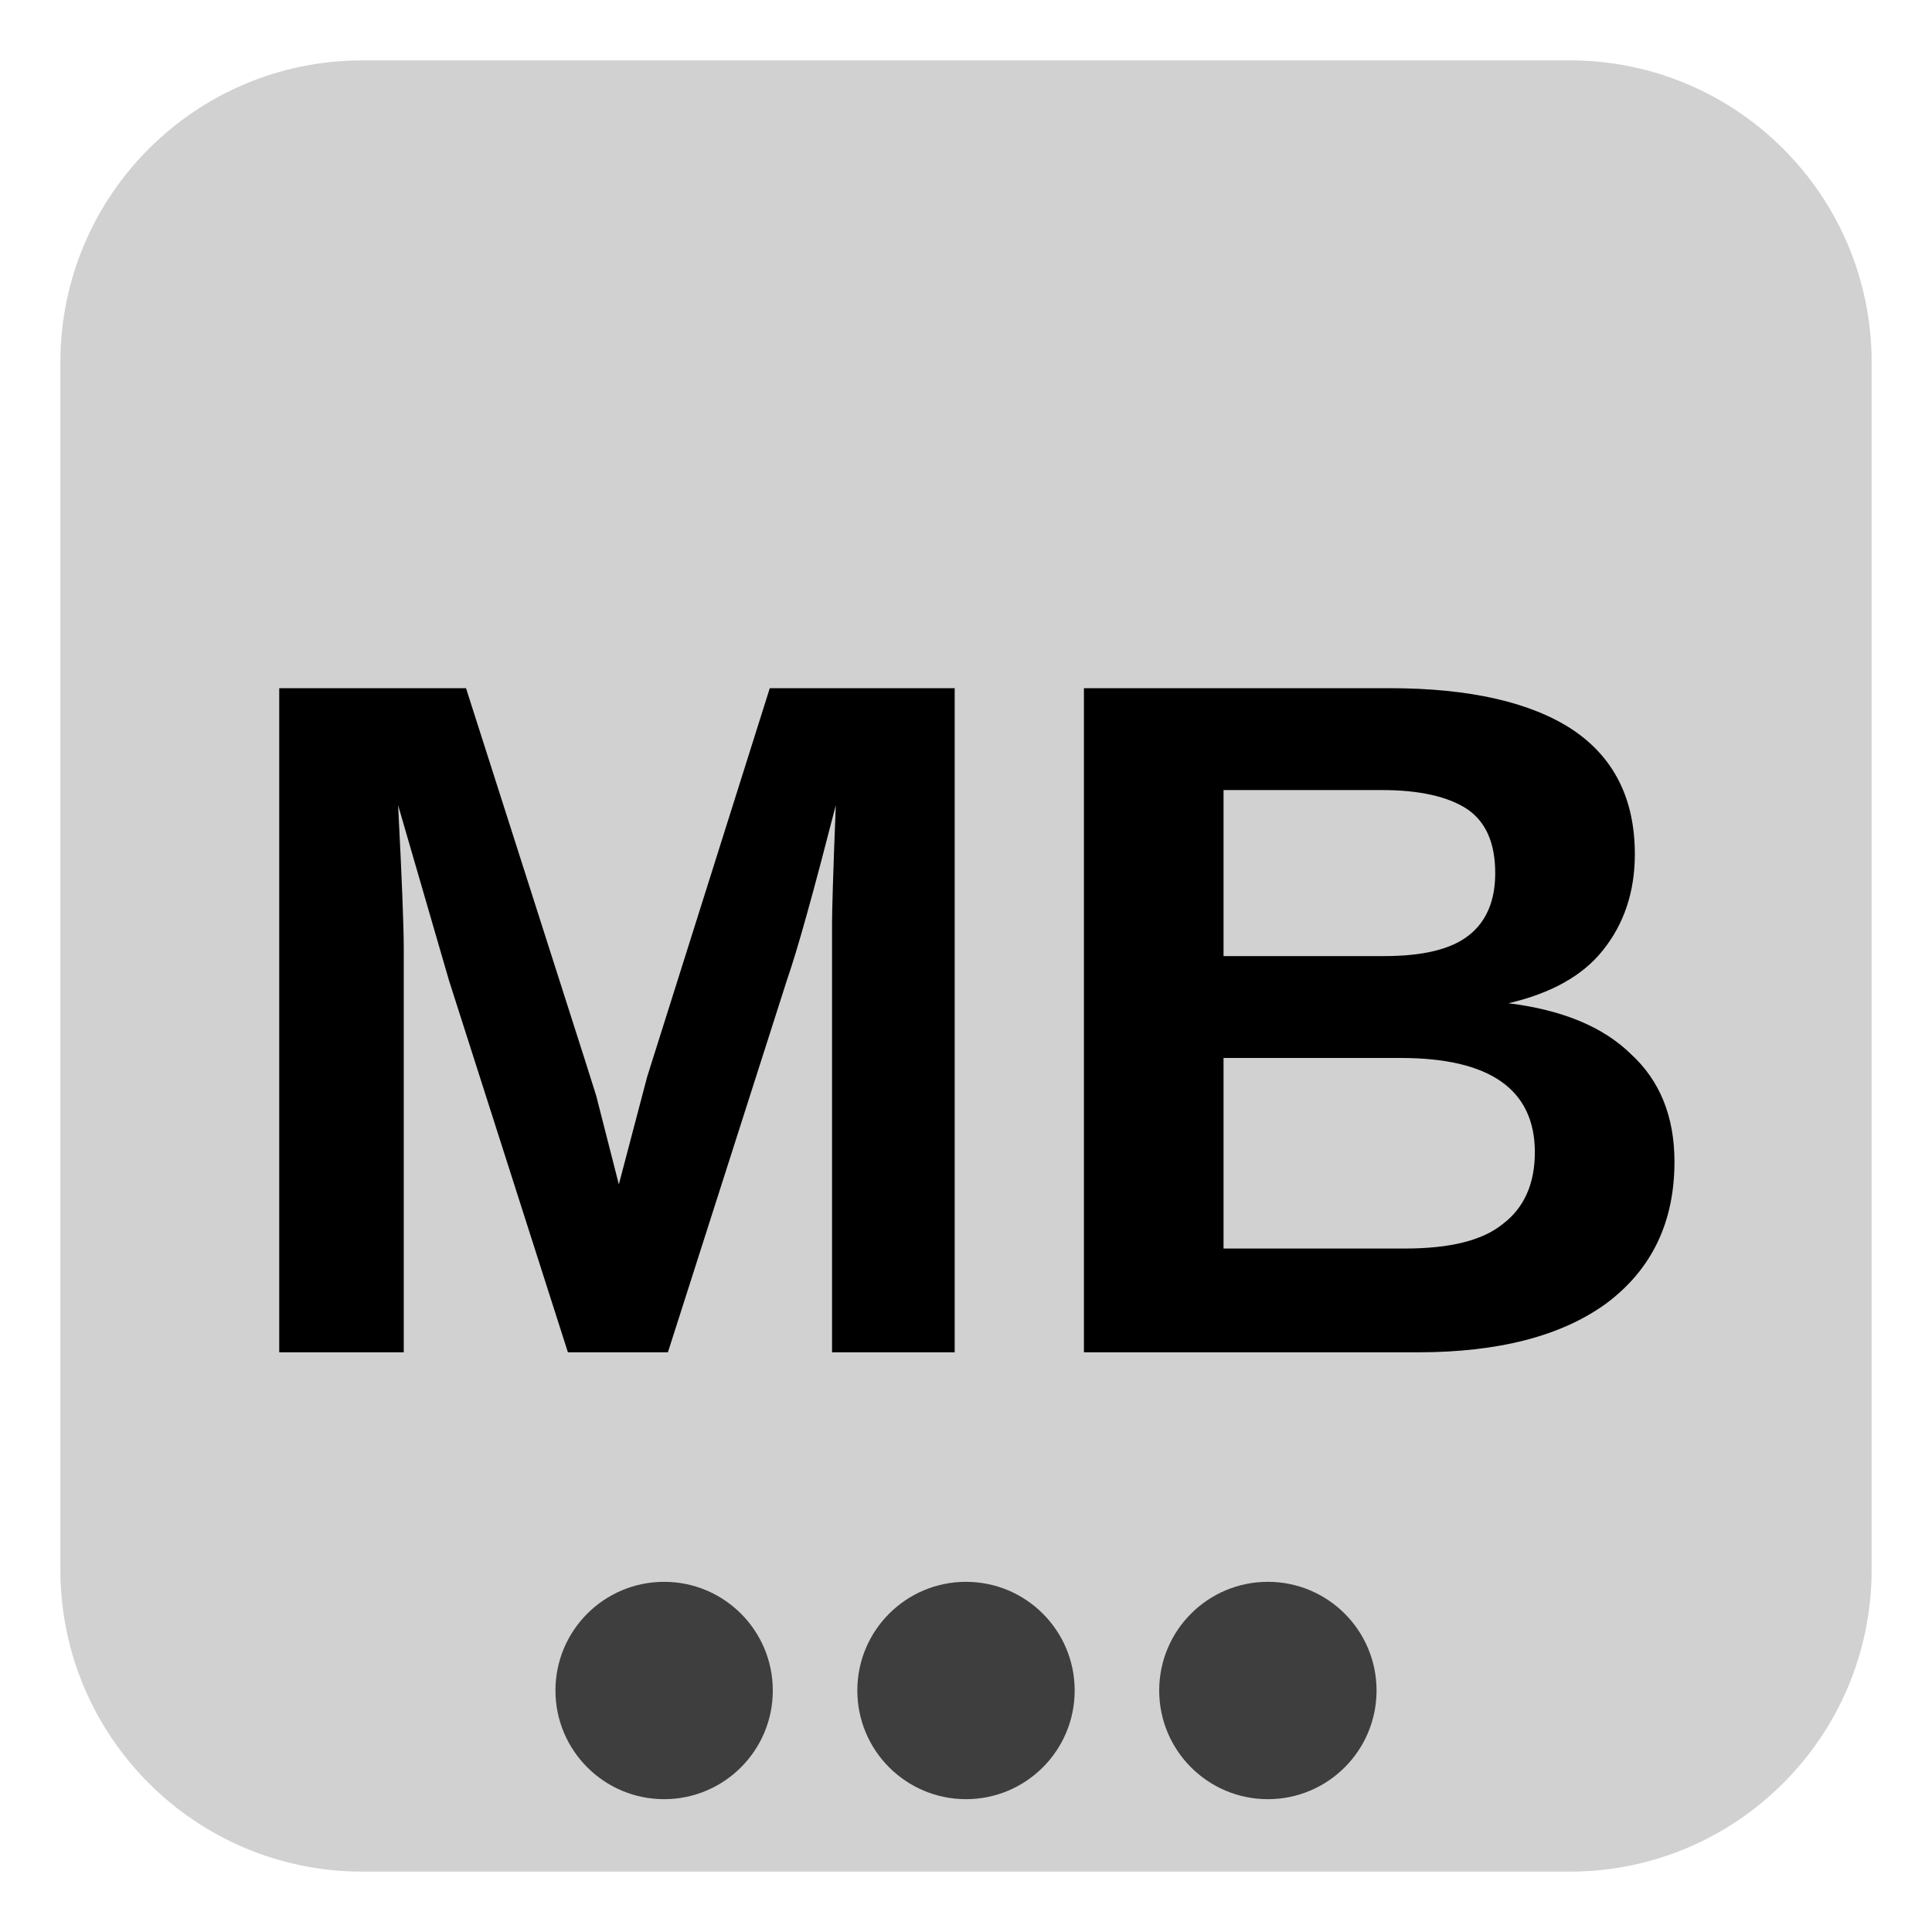
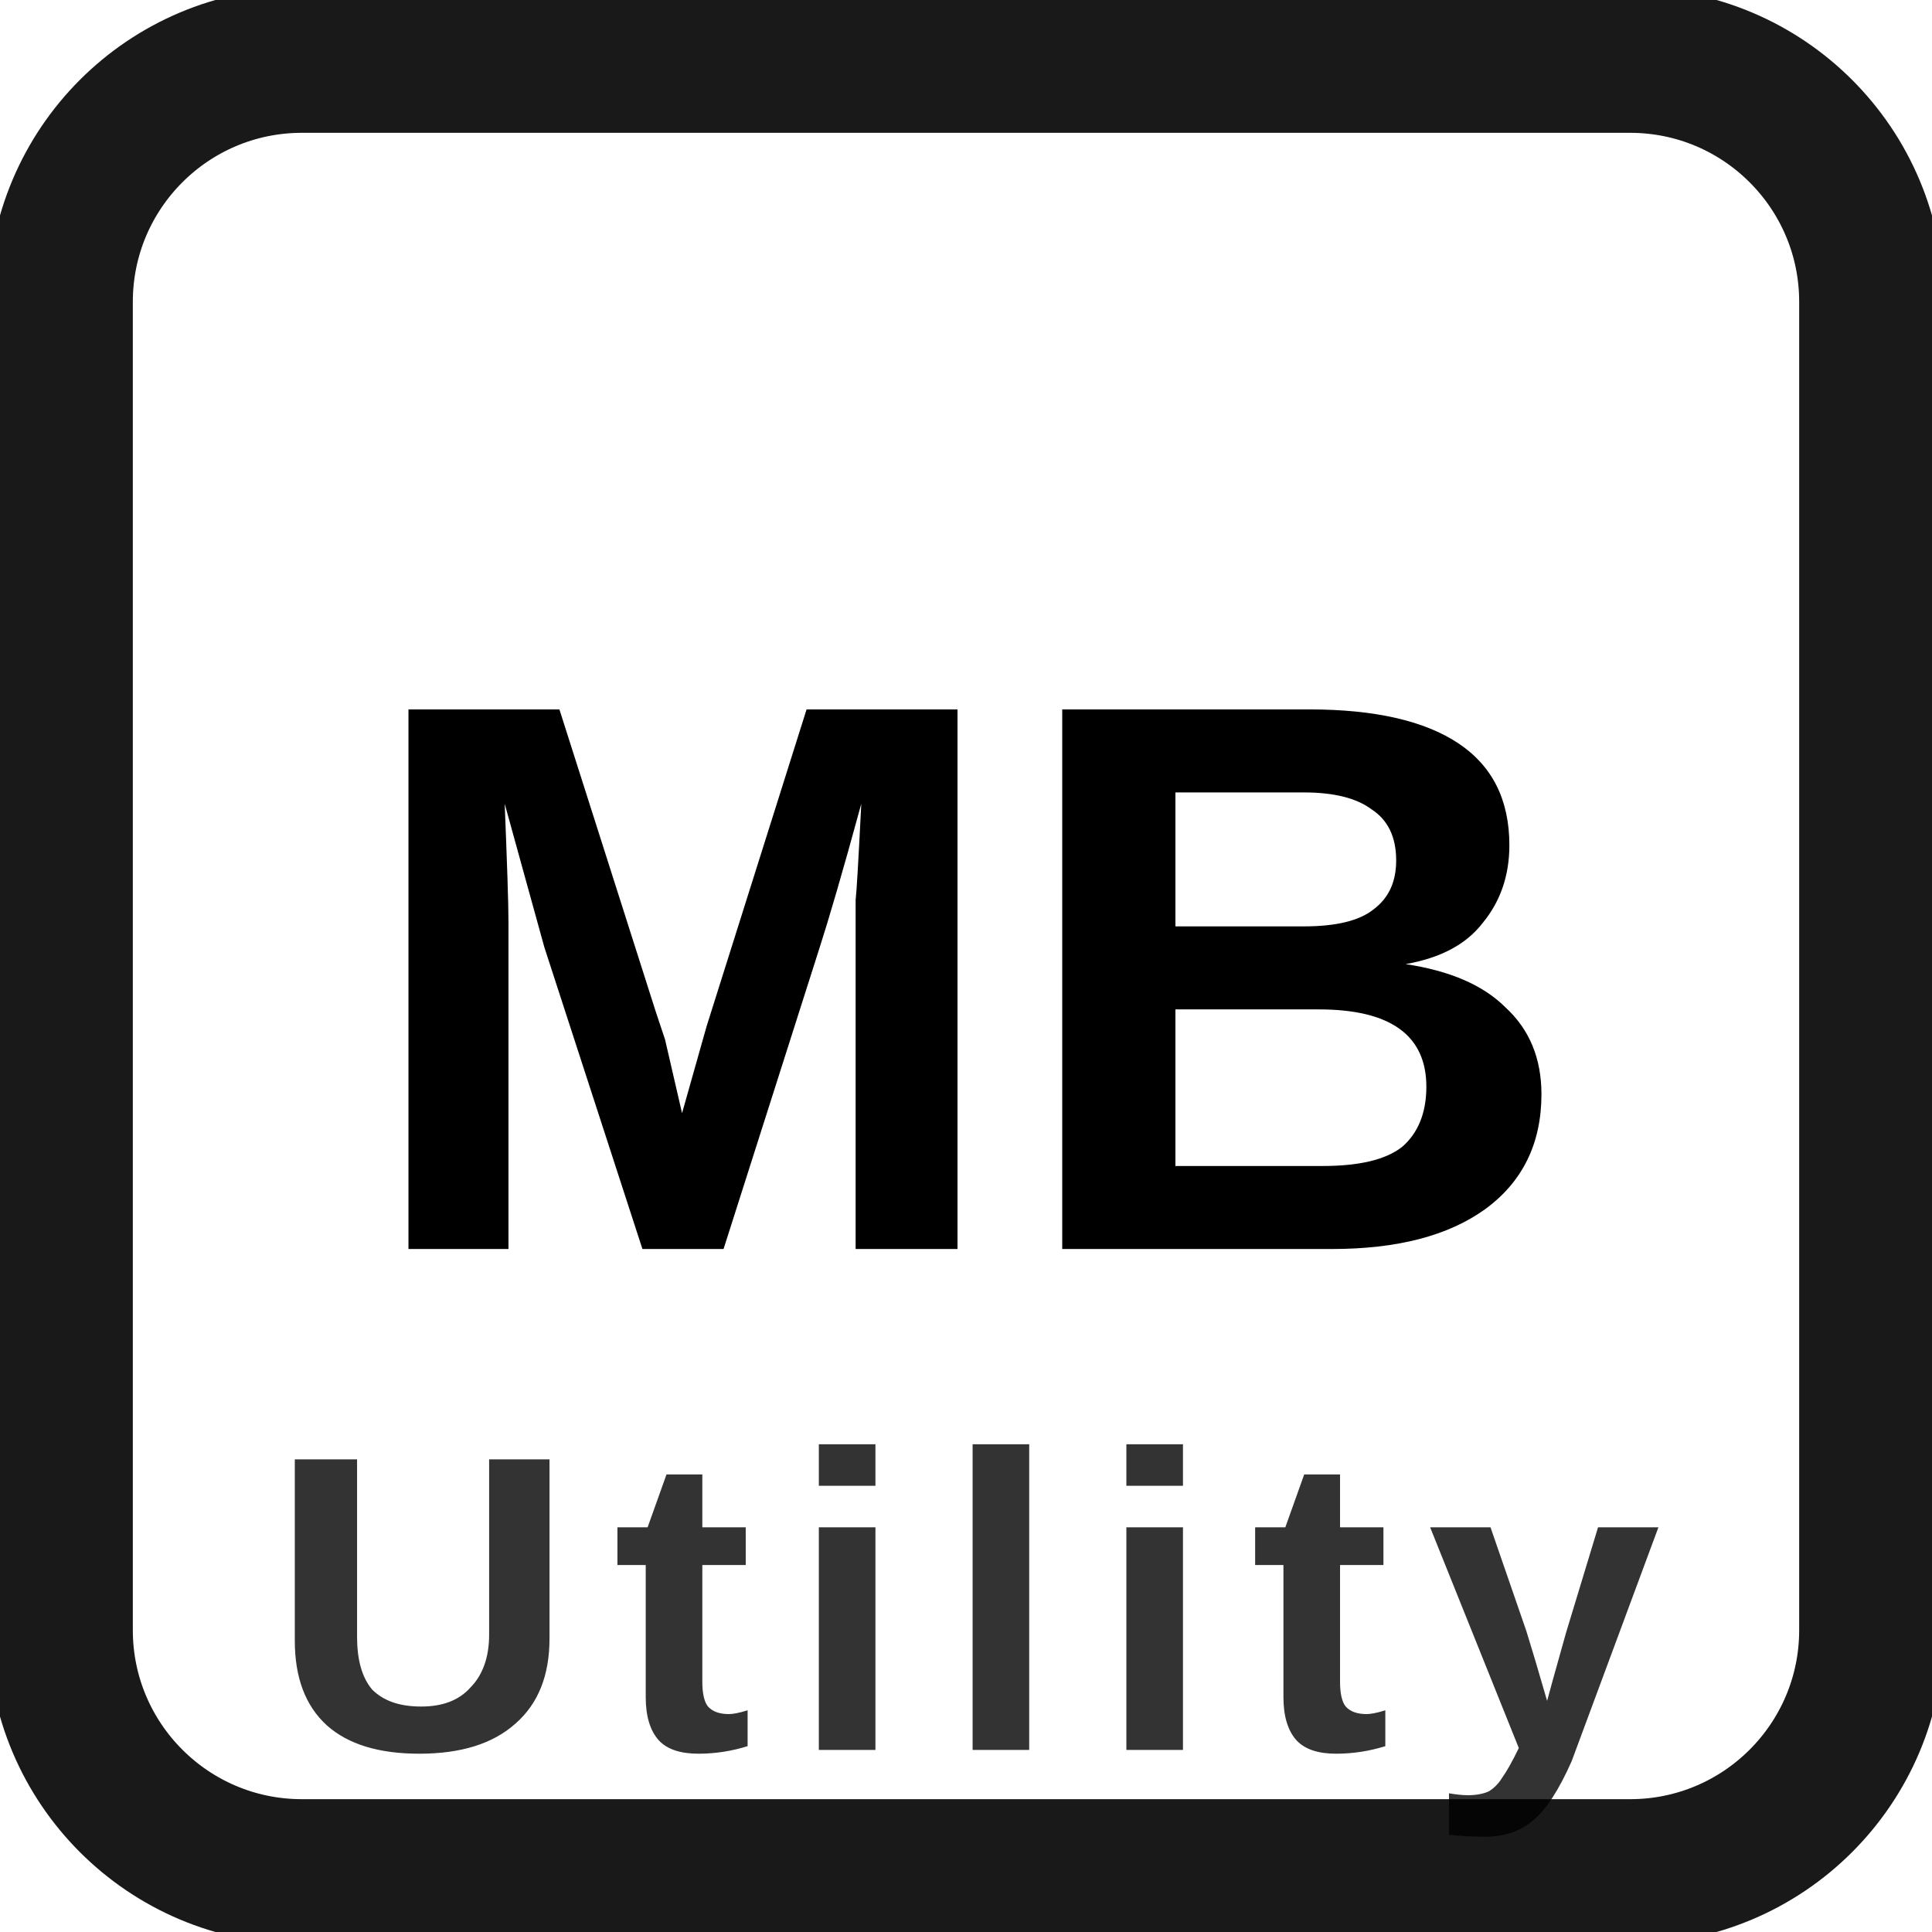
<svg xmlns="http://www.w3.org/2000/svg" viewBox="0 0 16 16">
-   <rect x="0.5" y="0.5" width="15" height="15" rx="2.5" fill="currentColor" opacity="0.18" />
-   <text x="8" y="11.2" text-anchor="middle" font-family="Arial,'Helvetica Neue',sans-serif" font-size="8" font-weight="900" fill="currentColor">MB</text>
-   <circle cx="5.5" cy="14" r="0.9" fill="currentColor" opacity="0.7" />
-   <circle cx="8" cy="14" r="0.9" fill="currentColor" opacity="0.7" />
-   <circle cx="10.5" cy="14" r="0.9" fill="currentColor" opacity="0.7" />
+   <rect x="0.5" y="0.5" width="15" height="15" rx="2" fill="none" stroke="currentColor" stroke-width="1.2" opacity="0.9" />
+   <text x="8" y="8.5" text-anchor="middle" dominant-baseline="middle" font-family="Arial,'Helvetica Neue',sans-serif" font-size="6.5" font-weight="900" fill="currentColor">MB</text>
+   <text x="8" y="13.5" text-anchor="middle" dominant-baseline="middle" font-family="Arial,'Helvetica Neue',sans-serif" font-size="3.5" font-weight="700" letter-spacing="0.3" fill="currentColor" opacity="0.8">Utility</text>
</svg>
